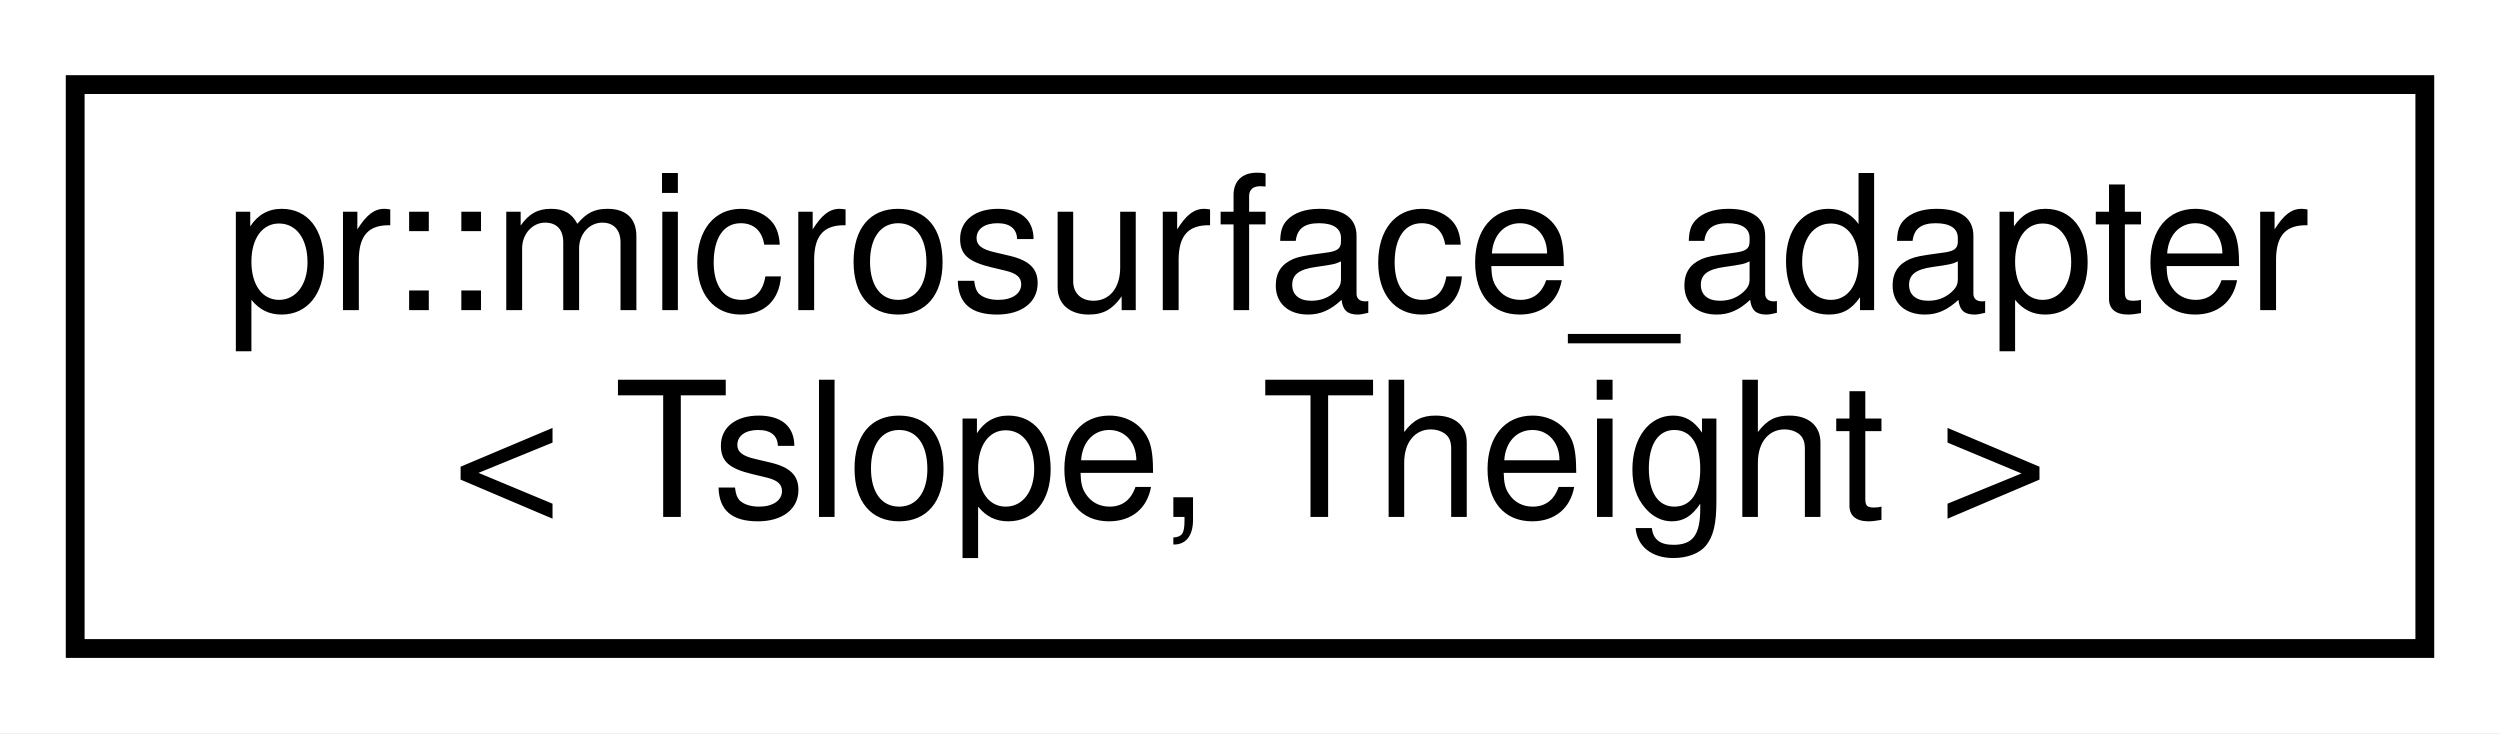
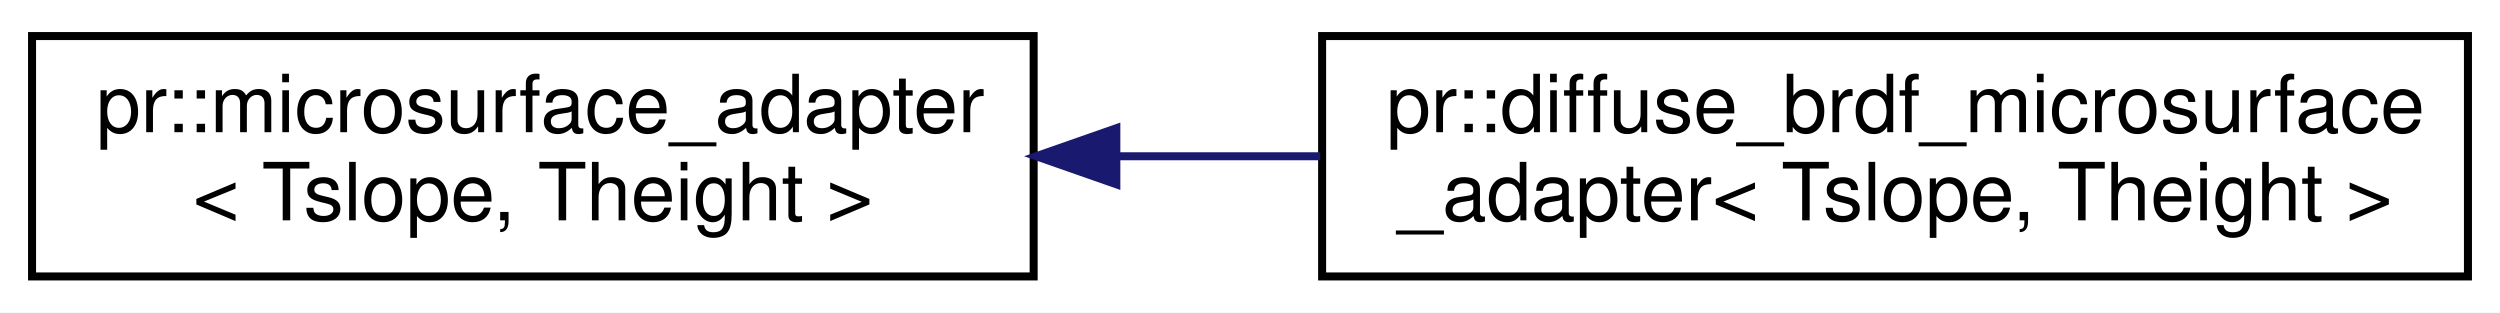
- <svg xmlns="http://www.w3.org/2000/svg" xmlns:xlink="http://www.w3.org/1999/xlink" width="133pt" height="39pt" viewBox="0.00 0.00 133.00 39.00">
+ <svg xmlns="http://www.w3.org/2000/svg" xmlns:xlink="http://www.w3.org/1999/xlink" width="312pt" height="39pt" viewBox="0.00 0.00 312.00 39.00">
  <g id="graph0" class="graph" transform="scale(1 1) rotate(0) translate(4 35)">
-     <polygon fill="#ffffff" stroke="transparent" points="-4,4 -4,-35 129,-35 129,4 -4,4" />
+     <polygon fill="#ffffff" stroke="transparent" points="-4,4 -4,-35 308,-35 308,4 -4,4" />
    <g id="node1" class="node">
      <g id="a_node1">
        <a xlink:href="structpr_1_1microsurface__adapter.html" target="_top" xlink:title="Microsurface adapter. ">
          <polygon fill="#ffffff" stroke="#000000" points="0,-.5 0,-30.5 125,-30.5 125,-.5 0,-.5" />
          <text text-anchor="start" x="8" y="-18.5" font-family="Helvetica,sans-Serif" font-size="10.00" fill="#000000">pr::microsurface_adapter</text>
          <text text-anchor="middle" x="62.5" y="-7.5" font-family="Helvetica,sans-Serif" font-size="10.00" fill="#000000">&lt; Tslope, Theight &gt;</text>
        </a>
      </g>
    </g>
+     <g id="node2" class="node">
+       <g id="a_node2">
+         <a xlink:href="structpr_1_1diffuse__brdf__microsurface__adapter.html" target="_top" xlink:title="Diffuse BRDF microsurface adapter. ">
+           <polygon fill="#ffffff" stroke="#000000" points="161,-.5 161,-30.5 304,-30.5 304,-.5 161,-.5" />
+           <text text-anchor="start" x="169" y="-18.5" font-family="Helvetica,sans-Serif" font-size="10.00" fill="#000000">pr::diffuse_brdf_microsurface</text>
+           <text text-anchor="middle" x="232.5" y="-7.5" font-family="Helvetica,sans-Serif" font-size="10.00" fill="#000000">_adapter&lt; Tslope, Theight &gt;</text>
+         </a>
+       </g>
+     </g>
+     <g id="edge1" class="edge">
+       <path fill="none" stroke="#191970" d="M135.45,-15.5C143.839,-15.5 152.388,-15.5 160.761,-15.5" />
+       <polygon fill="#191970" stroke="#191970" points="135.319,-12 125.319,-15.5 135.319,-19 135.319,-12" />
+     </g>
  </g>
</svg>
